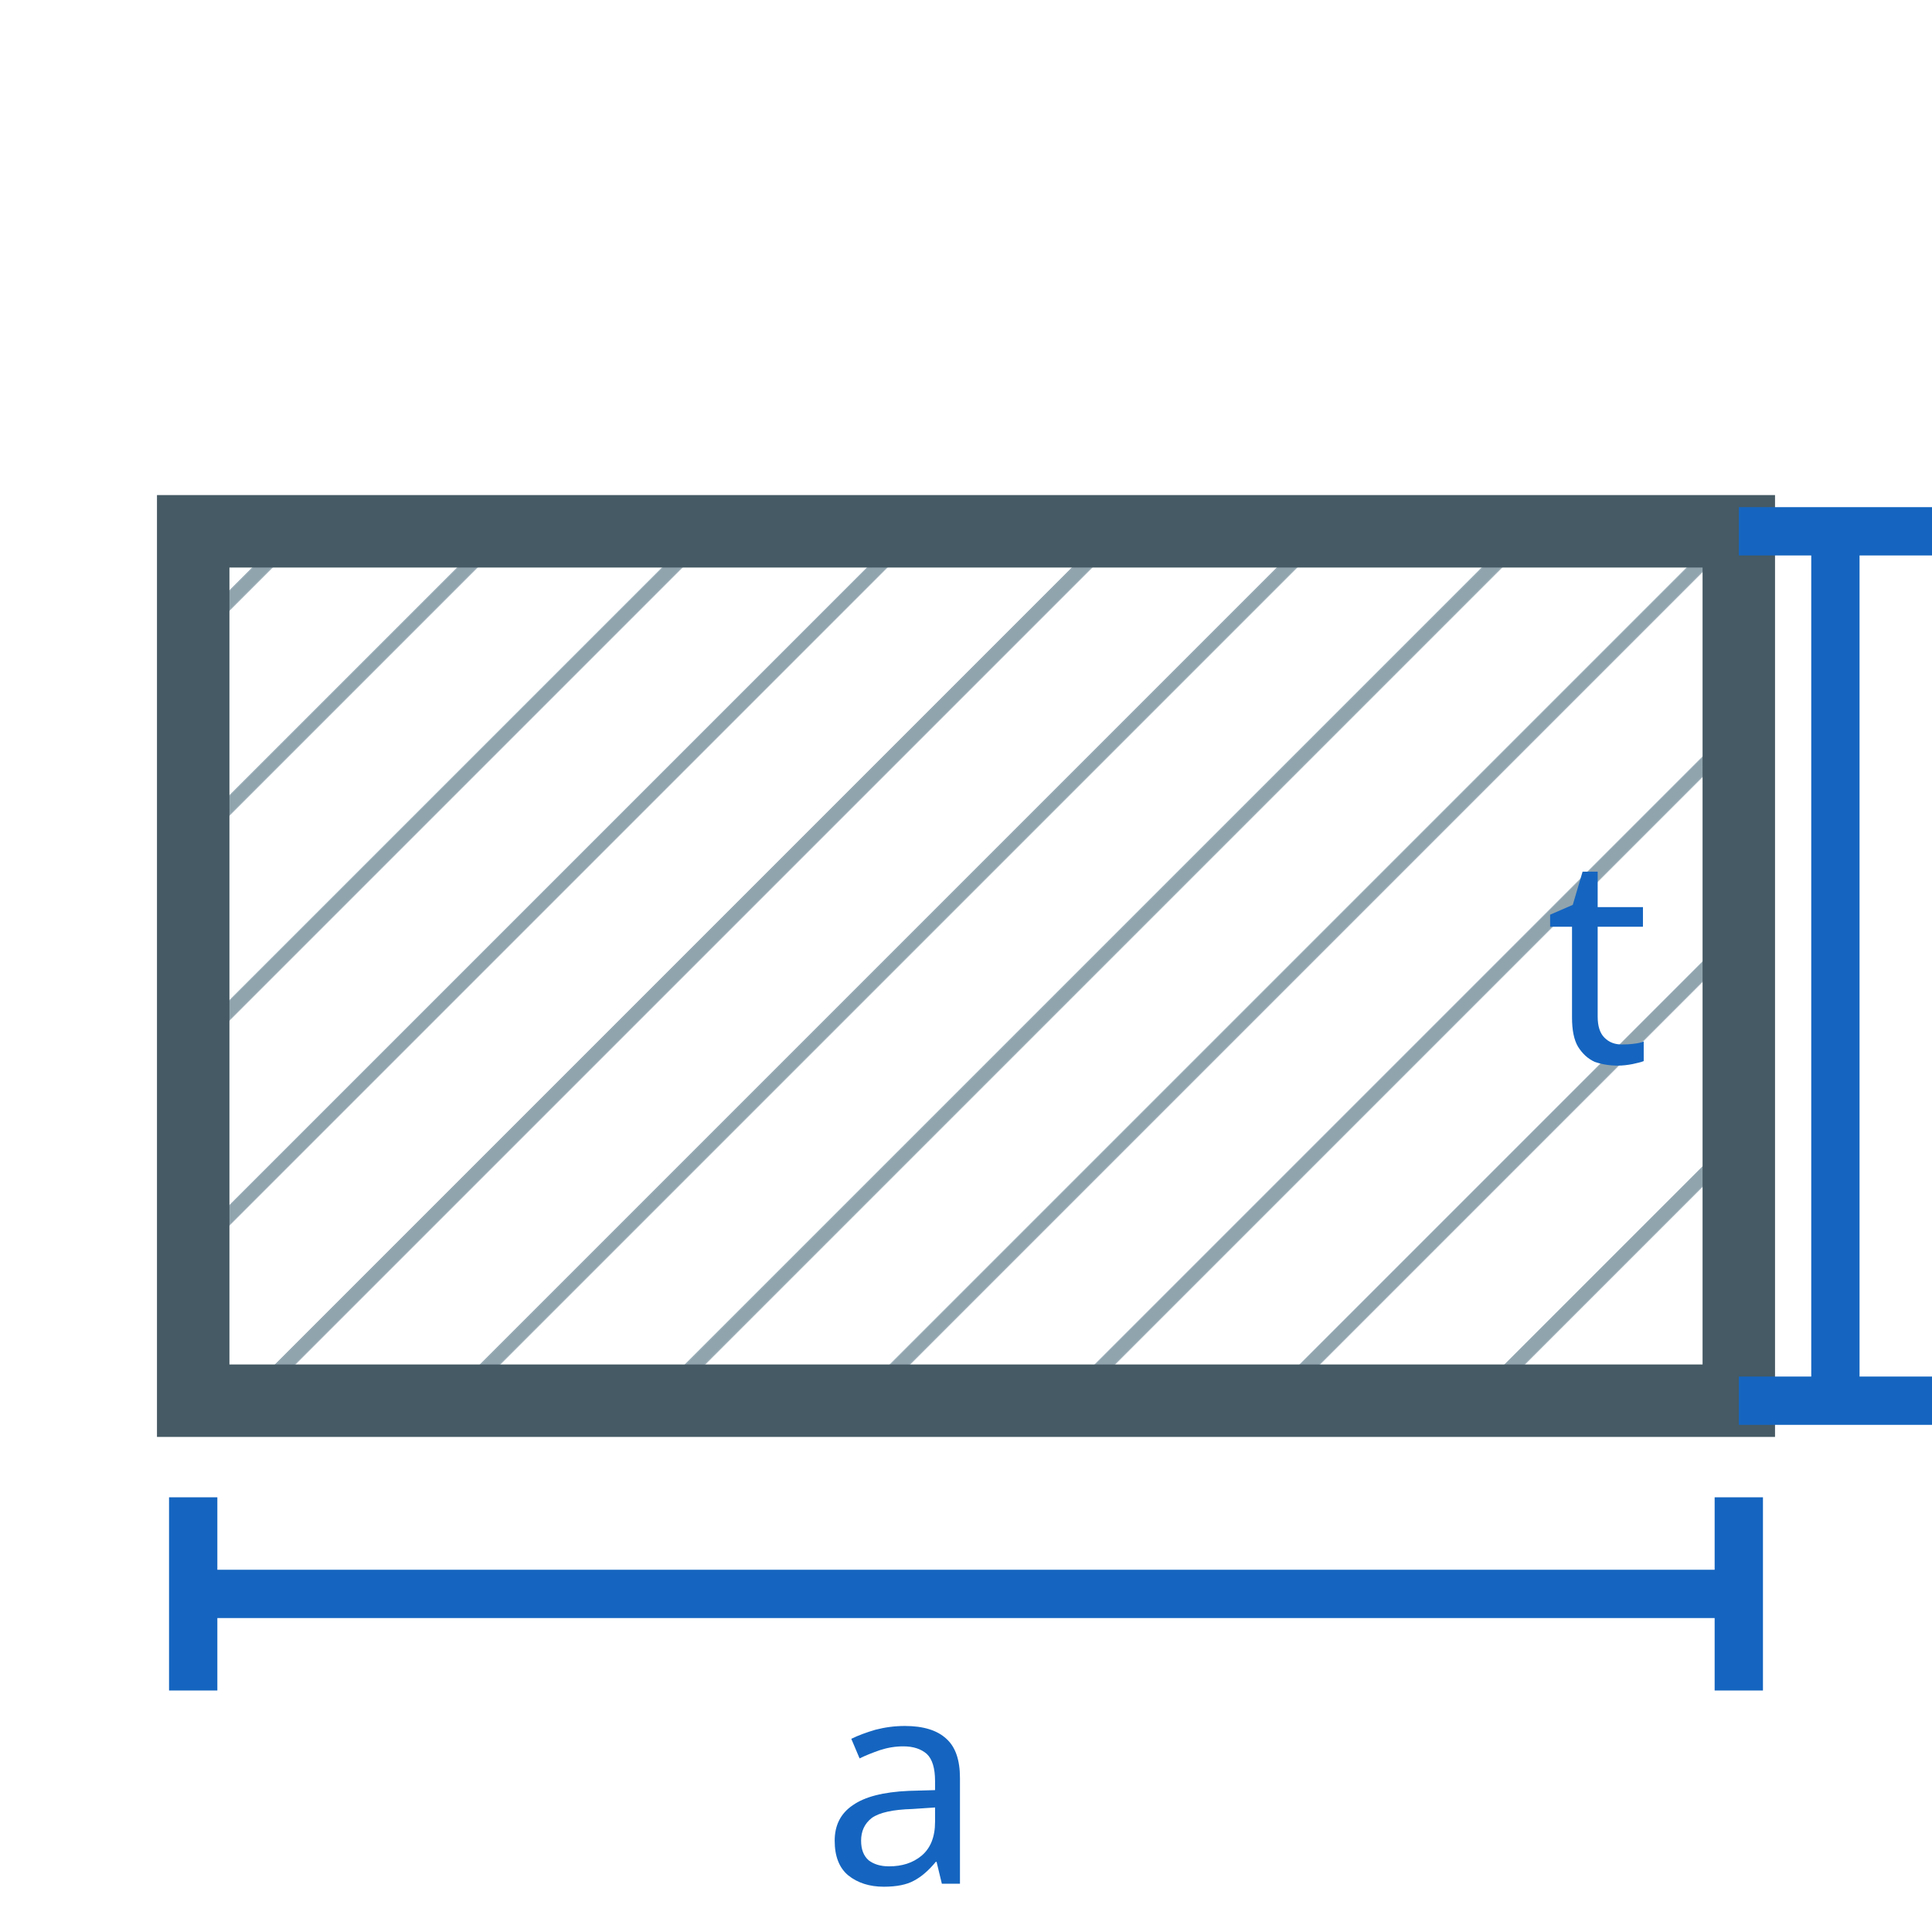
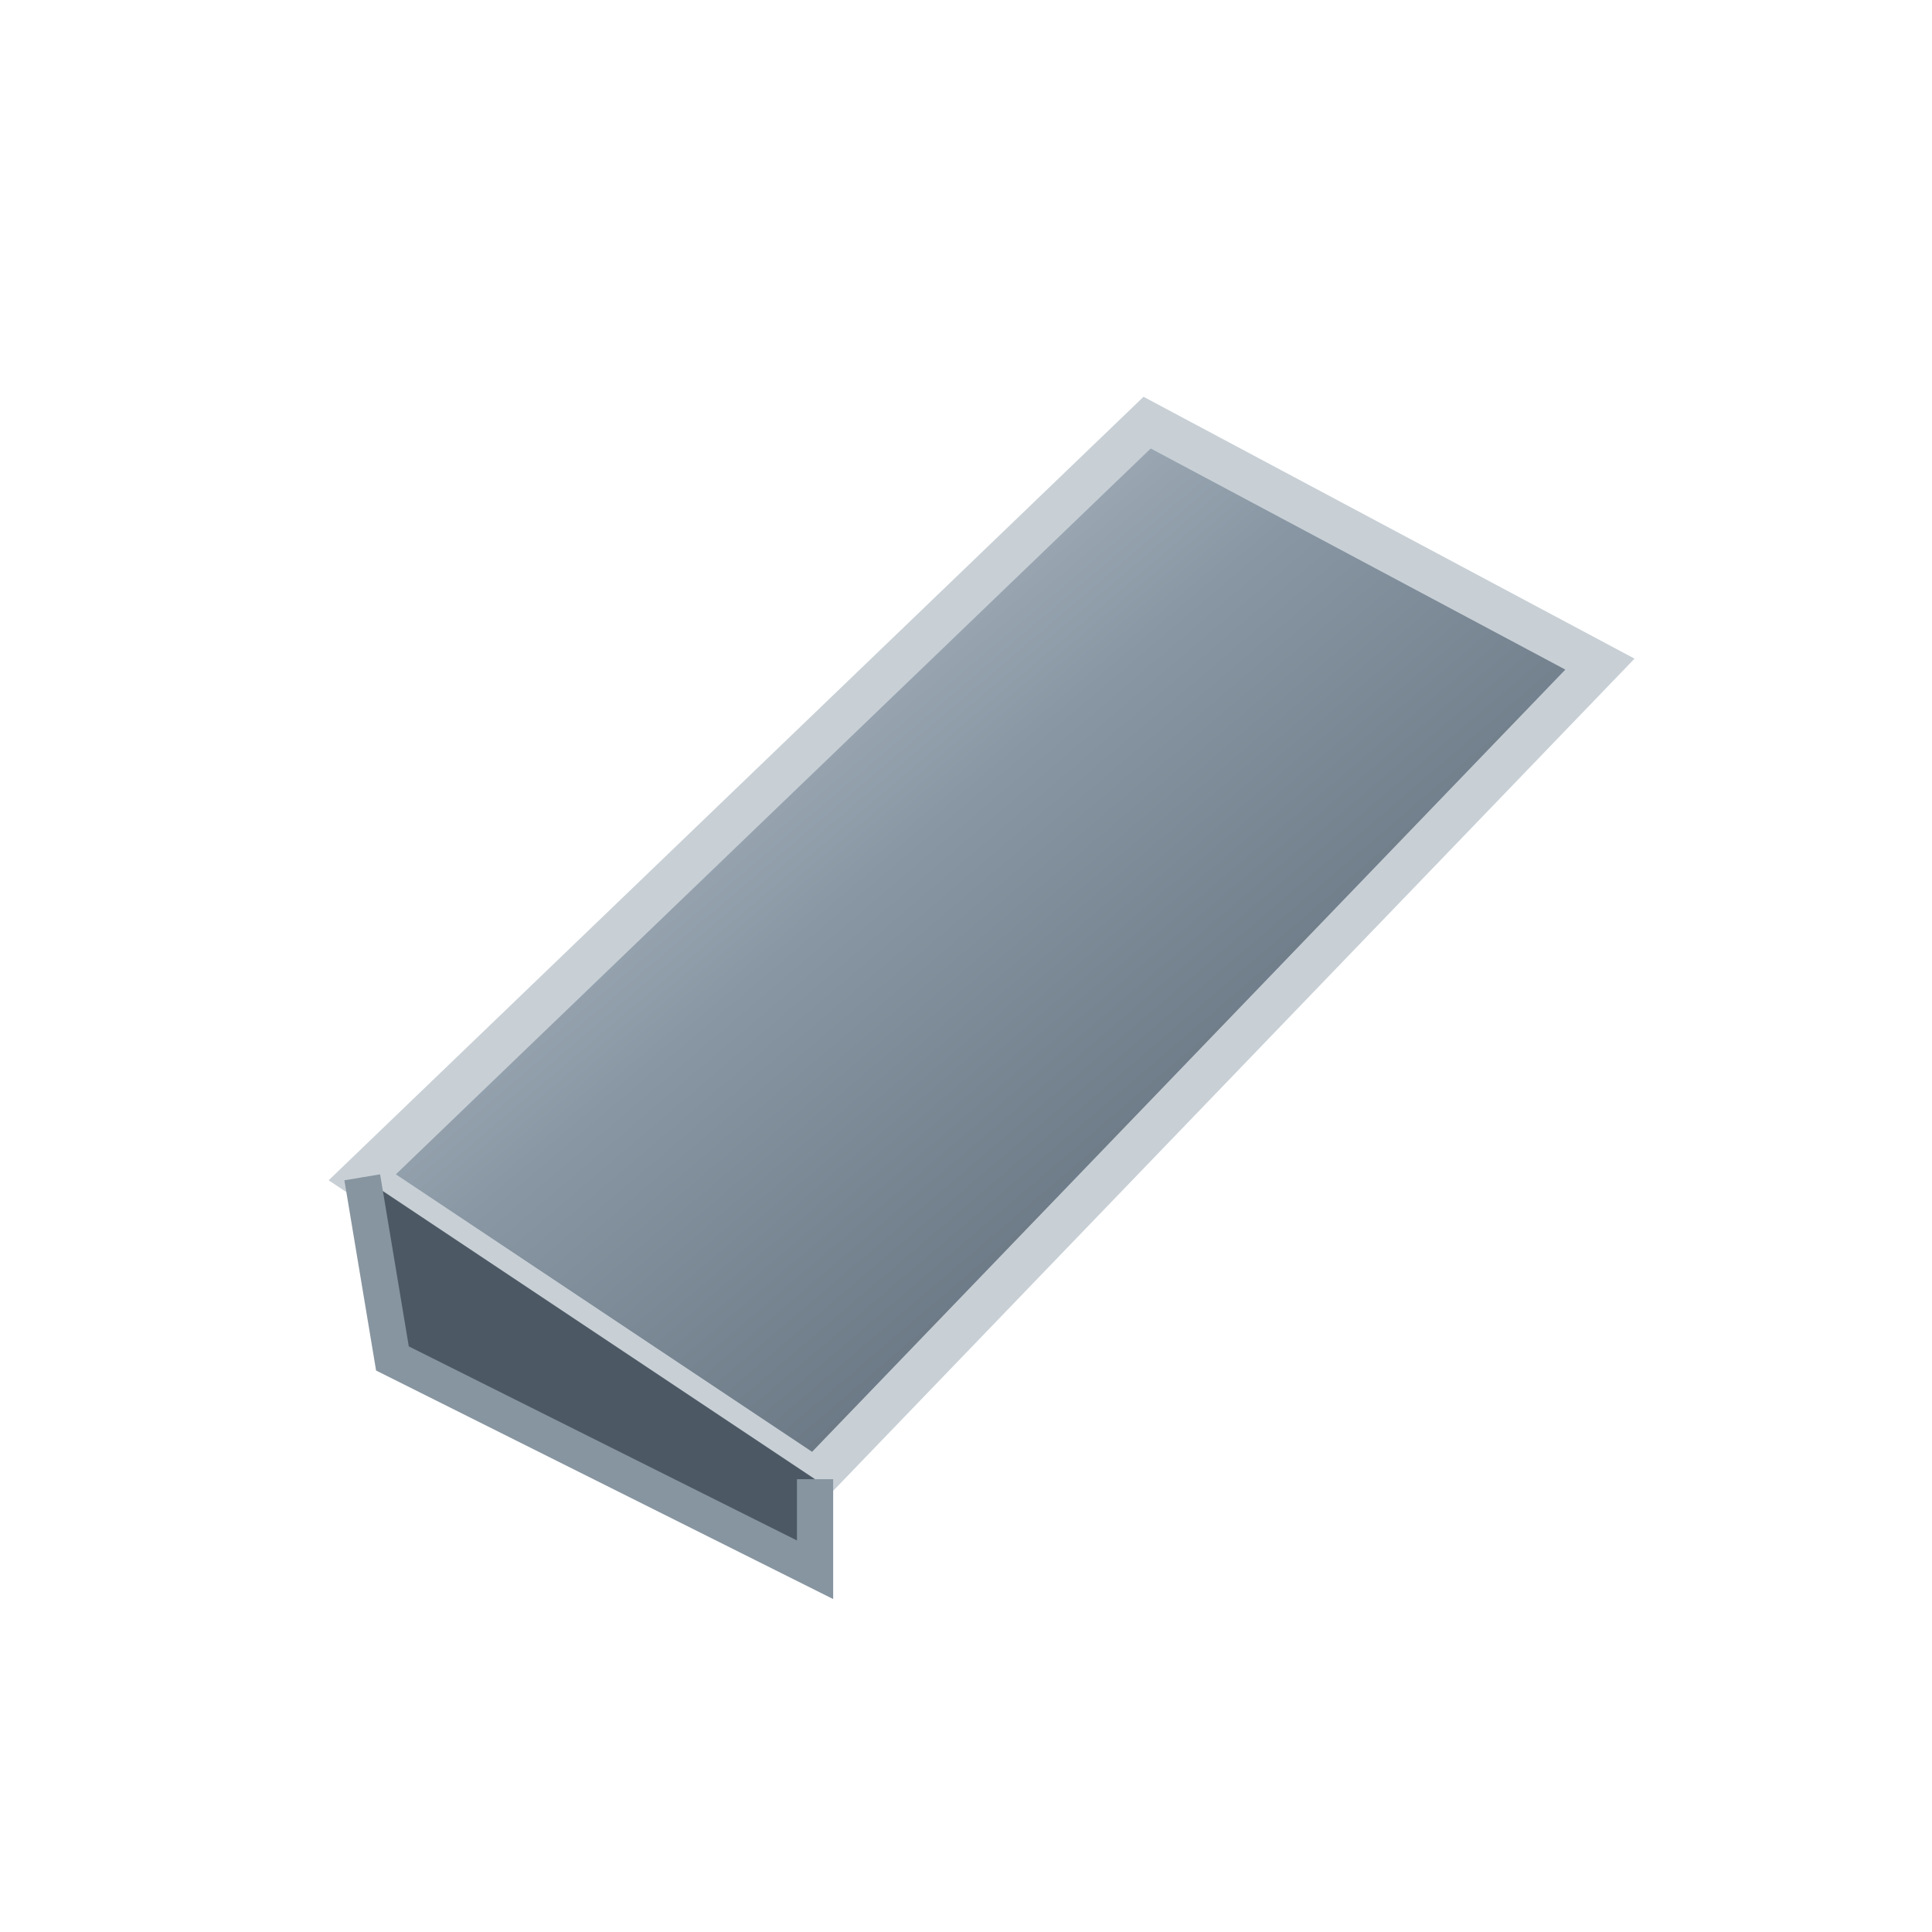
- <svg xmlns="http://www.w3.org/2000/svg" viewBox="0 0 40 40" width="40" height="40">
+ <svg xmlns="http://www.w3.org/2000/svg" viewBox="0 0 64 64" fill="none" role="img">
  <defs>
-     <pattern id="h" patternUnits="userSpaceOnUse" width="3" height="3" patternTransform="rotate(45)">
-       <line x1="0" y1="0" x2="0" y2="3" stroke="#90A4AE" stroke-width="0.6" />
-     </pattern>
+     <linearGradient id="steel" x1="0" y1="0" x2="1" y2="1">
+       <stop offset="0" stop-color="#d8e0e7" />
+       <stop offset=".42" stop-color="#8997a4" />
+       <stop offset="1" stop-color="#46525e" />
+     </linearGradient>
+     <linearGradient id="dark" x1="0" y1="0" x2="1" y2="1">
+       <stop offset="0" stop-color="#82909c" />
+       <stop offset="1" stop-color="#303a44" />
+     </linearGradient>
  </defs>
-   <rect x="4" y="11" width="32" height="18" fill="url(#h)" stroke="#455A64" stroke-width="1.5" />
-   <line x1="4" y1="33" x2="36" y2="33" stroke="#1565C0" stroke-width="1" />
-   <line x1="4" y1="31" x2="4" y2="35" stroke="#1565C0" stroke-width="1" />
-   <line x1="36" y1="31" x2="36" y2="35" stroke="#1565C0" stroke-width="1" />
-   <text x="17" y="39" font-size="6" fill="#1565C0" font-family="sans-serif">a</text>
-   <line x1="38" y1="11" x2="38" y2="29" stroke="#1565C0" stroke-width="1" />
-   <line x1="36" y1="11" x2="40" y2="11" stroke="#1565C0" stroke-width="1" />
-   <line x1="36" y1="29" x2="40" y2="29" stroke="#1565C0" stroke-width="1" />
-   <text x="32" y="22" font-size="6" fill="#1565C0" font-family="sans-serif">t</text>
+   <path d="M12 39 38 14l15 8-26 27z" fill="url(#steel)" stroke="#c8d0d6" stroke-width="1.4" />
+   <path d="m12 39 1 6 14 7v-3" fill="#4c5965" stroke="#8795a0" stroke-width="1.2" />
</svg>
